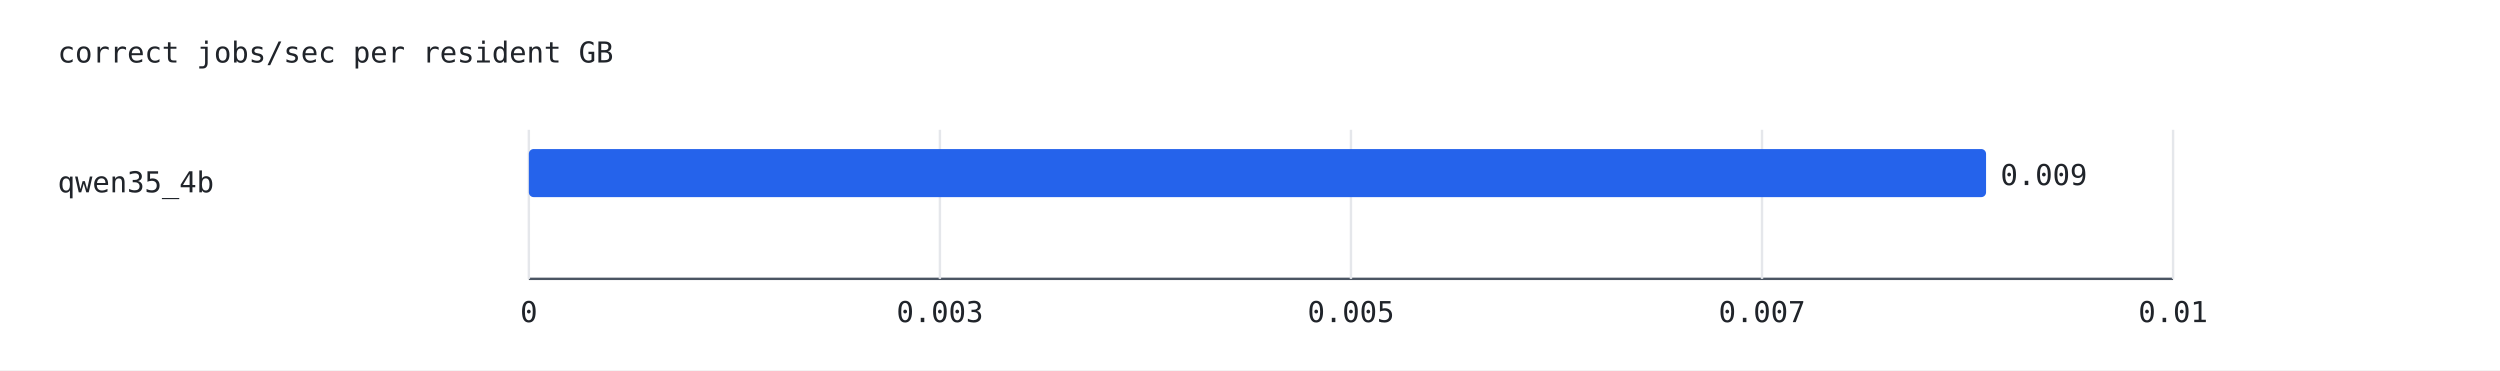
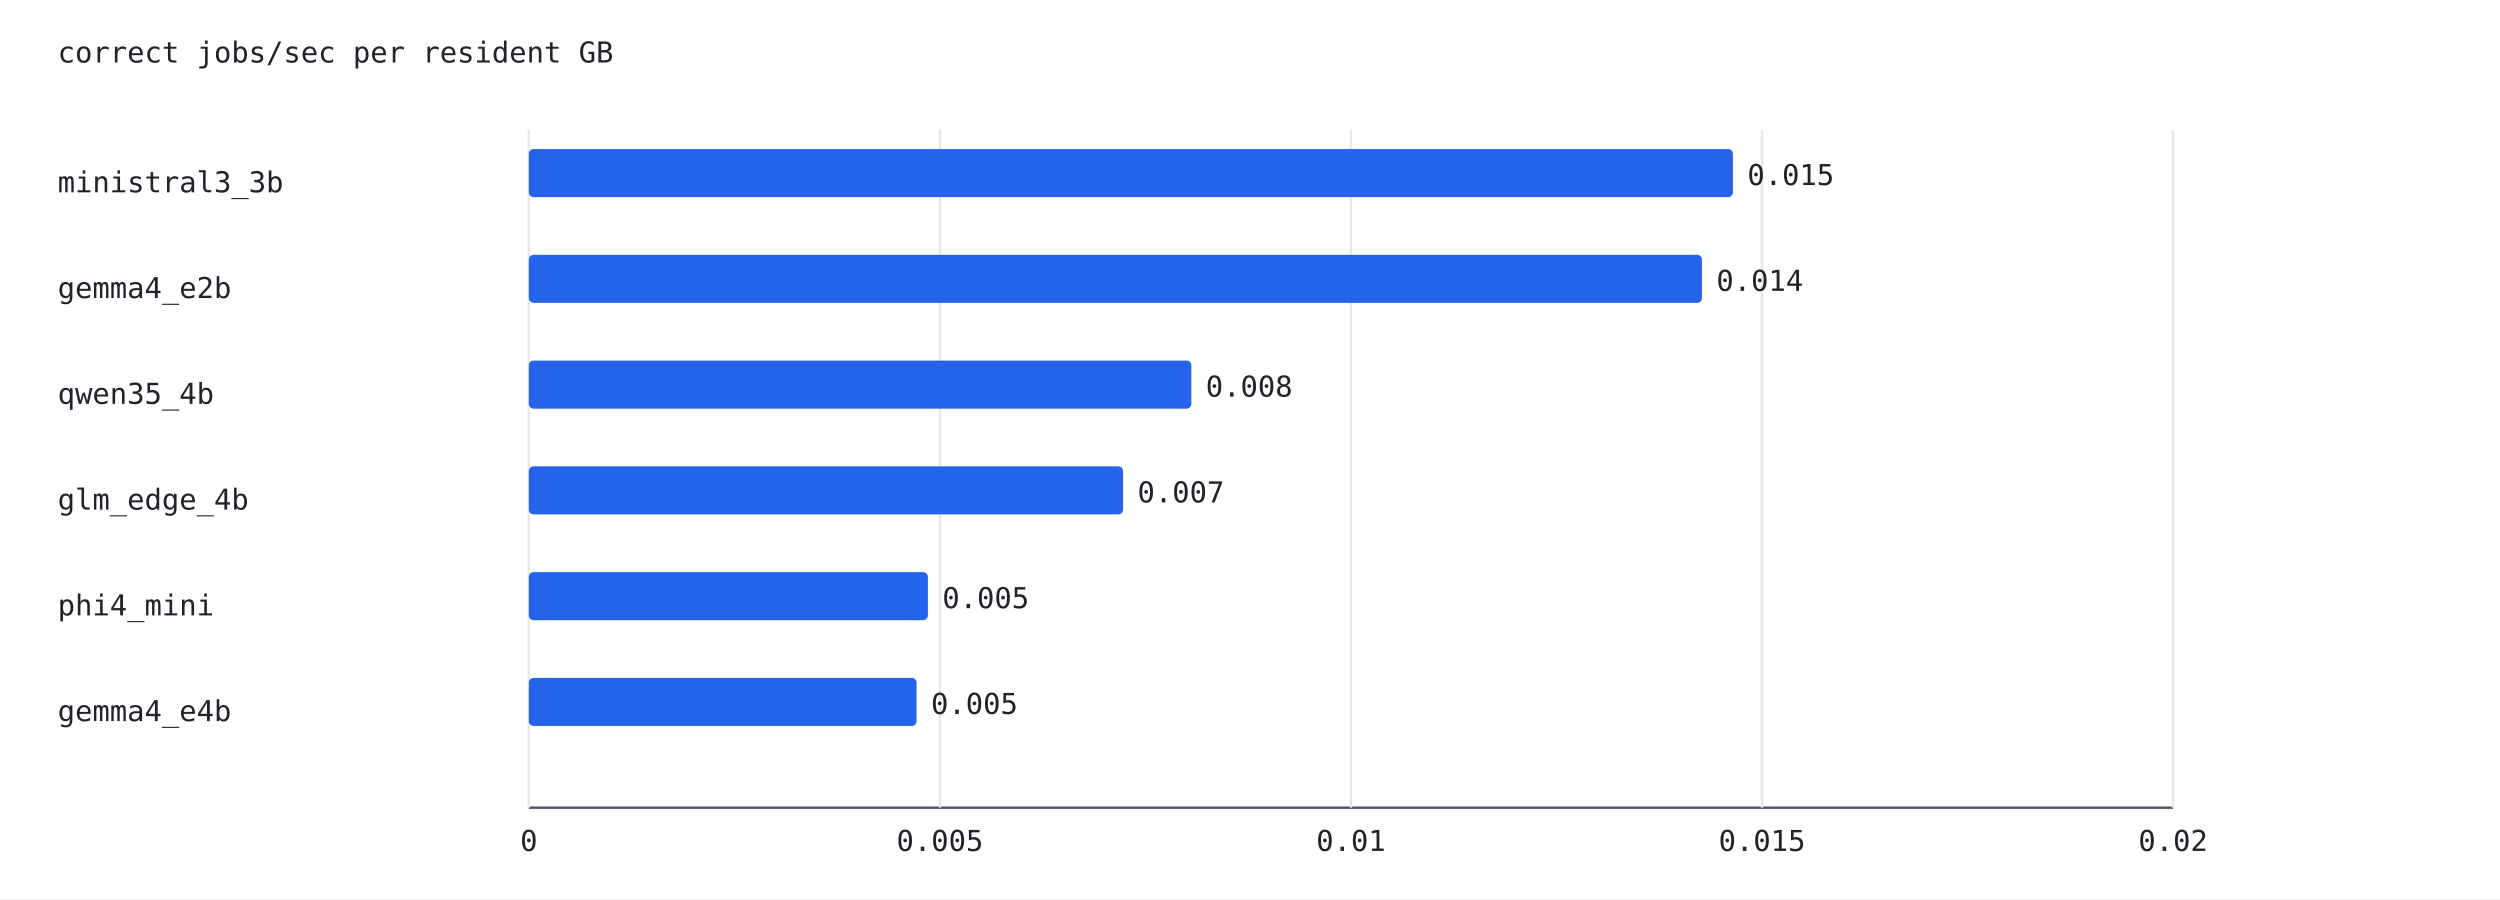
- <svg xmlns="http://www.w3.org/2000/svg" width="1040" height="154" viewBox="0 0 1040 154">
-   <rect x="0" y="0" width="1040" height="154" fill="#ffffff" />
+ <svg xmlns="http://www.w3.org/2000/svg" width="1040" height="374" viewBox="0 0 1040 374">
+   <rect x="0" y="0" width="1040" height="374" fill="#ffffff" />
  <style>
text { font: 12px ui-monospace, SFMono-Regular, Menlo, Consolas, monospace; fill: #20242a; }
.axis { stroke: #4b5563; stroke-width: 1; }
.grid { stroke: #e5e7eb; stroke-width: 1; }
.bar { fill: #2563eb; }
.point { fill: #dc2626; stroke: #7f1d1d; stroke-width: 1; opacity: 0.85; }
</style>
  <text x="24" y="26">correct jobs/sec per resident GB</text>
-   <line class="axis" x1="220" y1="116" x2="904" y2="116" />
-   <line class="grid" x1="220.0" y1="54" x2="220.0" y2="116" />
-   <text text-anchor="middle" x="220.0" y="134">0</text>
-   <line class="grid" x1="391.0" y1="54" x2="391.0" y2="116" />
-   <text text-anchor="middle" x="391.0" y="134">0.003</text>
-   <line class="grid" x1="562.0" y1="54" x2="562.0" y2="116" />
-   <text text-anchor="middle" x="562.0" y="134">0.005</text>
-   <line class="grid" x1="733.0" y1="54" x2="733.0" y2="116" />
-   <text text-anchor="middle" x="733.0" y="134">0.007</text>
-   <line class="grid" x1="904.0" y1="54" x2="904.0" y2="116" />
-   <text text-anchor="middle" x="904.0" y="134">0.01</text>
-   <text x="24" y="80">qwen35_4b</text>
-   <rect class="bar" x="220" y="62" width="606.2" height="20" rx="2" />
-   <text x="832.2" y="77">0.009</text>
+   <line class="axis" x1="220" y1="336" x2="904" y2="336" />
+   <line class="grid" x1="220.0" y1="54" x2="220.0" y2="336" />
+   <text text-anchor="middle" x="220.0" y="354">0</text>
+   <line class="grid" x1="391.0" y1="54" x2="391.0" y2="336" />
+   <text text-anchor="middle" x="391.0" y="354">0.005</text>
+   <line class="grid" x1="562.0" y1="54" x2="562.0" y2="336" />
+   <text text-anchor="middle" x="562.0" y="354">0.01</text>
+   <line class="grid" x1="733.0" y1="54" x2="733.0" y2="336" />
+   <text text-anchor="middle" x="733.0" y="354">0.015</text>
+   <line class="grid" x1="904.0" y1="54" x2="904.0" y2="336" />
+   <text text-anchor="middle" x="904.0" y="354">0.02</text>
+   <text x="24" y="80">ministral3_3b</text>
+   <rect class="bar" x="220" y="62" width="500.9" height="20" rx="2" />
+   <text x="726.9" y="77">0.015</text>
+   <text x="24" y="124">gemma4_e2b</text>
+   <rect class="bar" x="220" y="106" width="488.0" height="20" rx="2" />
+   <text x="714.0" y="121">0.014</text>
+   <text x="24" y="168">qwen35_4b</text>
+   <rect class="bar" x="220" y="150" width="275.6" height="20" rx="2" />
+   <text x="501.6" y="165">0.008</text>
+   <text x="24" y="212">glm_edge_4b</text>
+   <rect class="bar" x="220" y="194" width="247.2" height="20" rx="2" />
+   <text x="473.2" y="209">0.007</text>
+   <text x="24" y="256">phi4_mini</text>
+   <rect class="bar" x="220" y="238" width="166.0" height="20" rx="2" />
+   <text x="392.0" y="253">0.005</text>
+   <text x="24" y="300">gemma4_e4b</text>
+   <rect class="bar" x="220" y="282" width="161.3" height="20" rx="2" />
+   <text x="387.3" y="297">0.005</text>
</svg>
